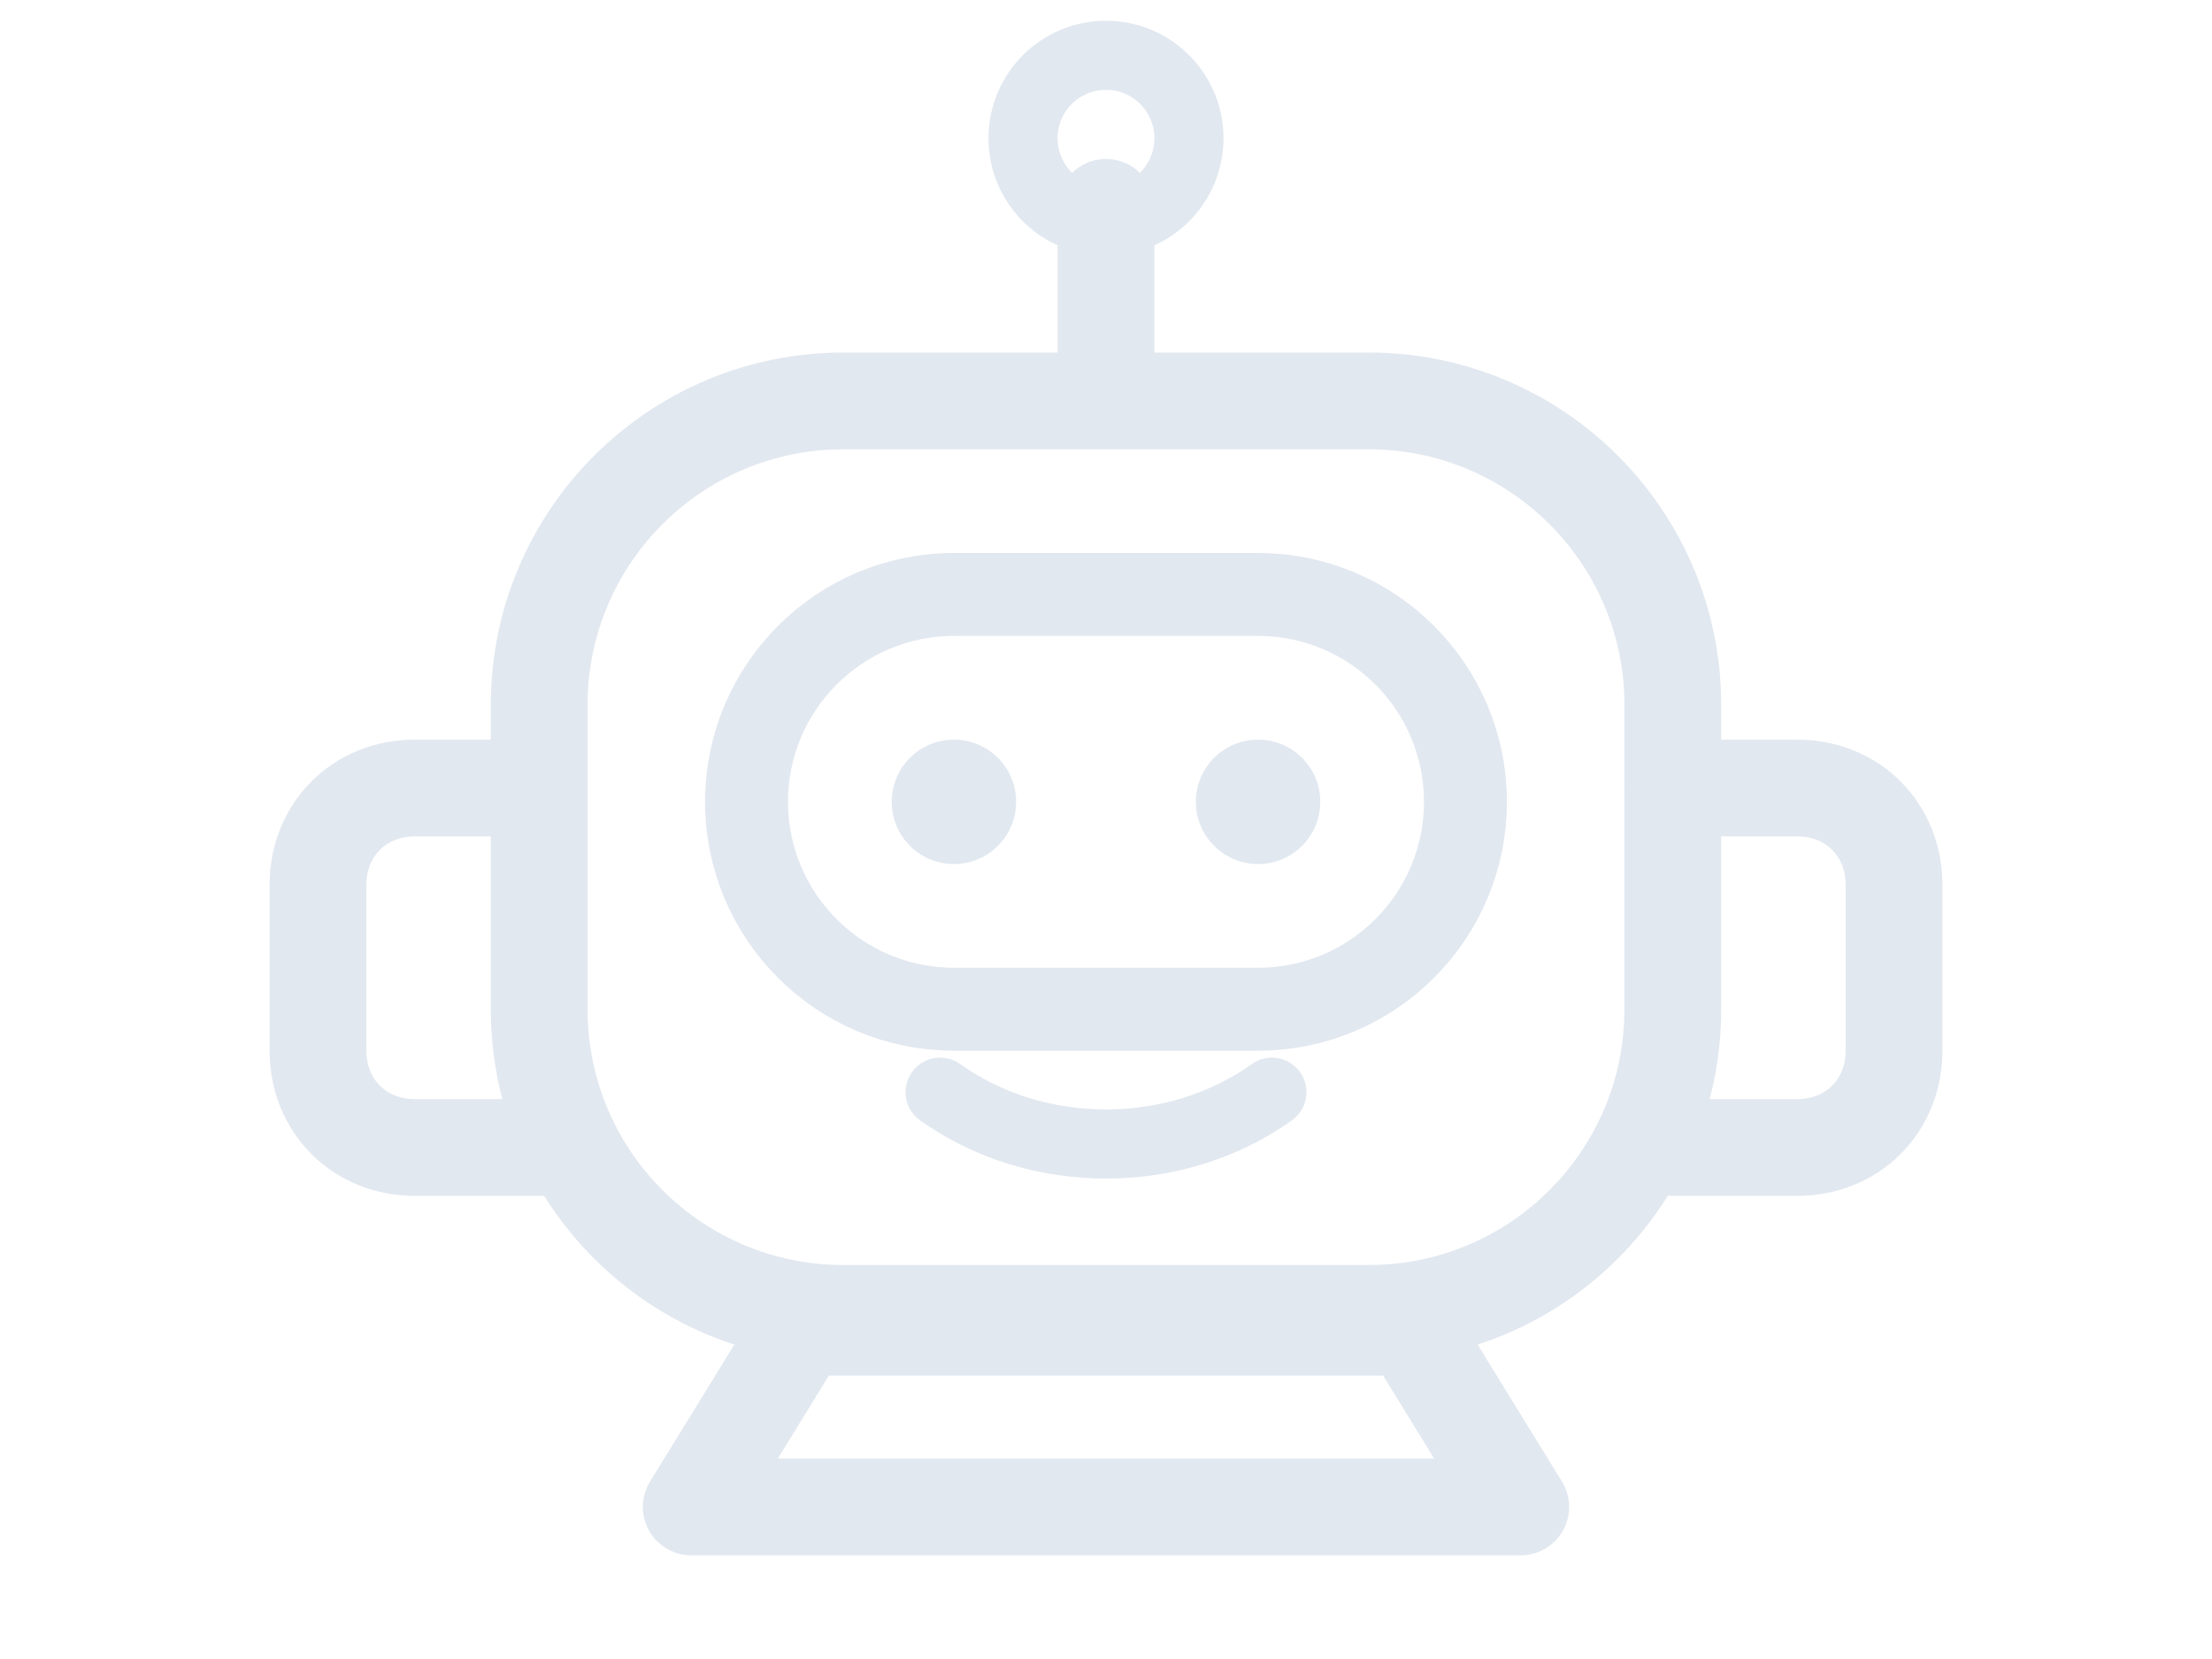
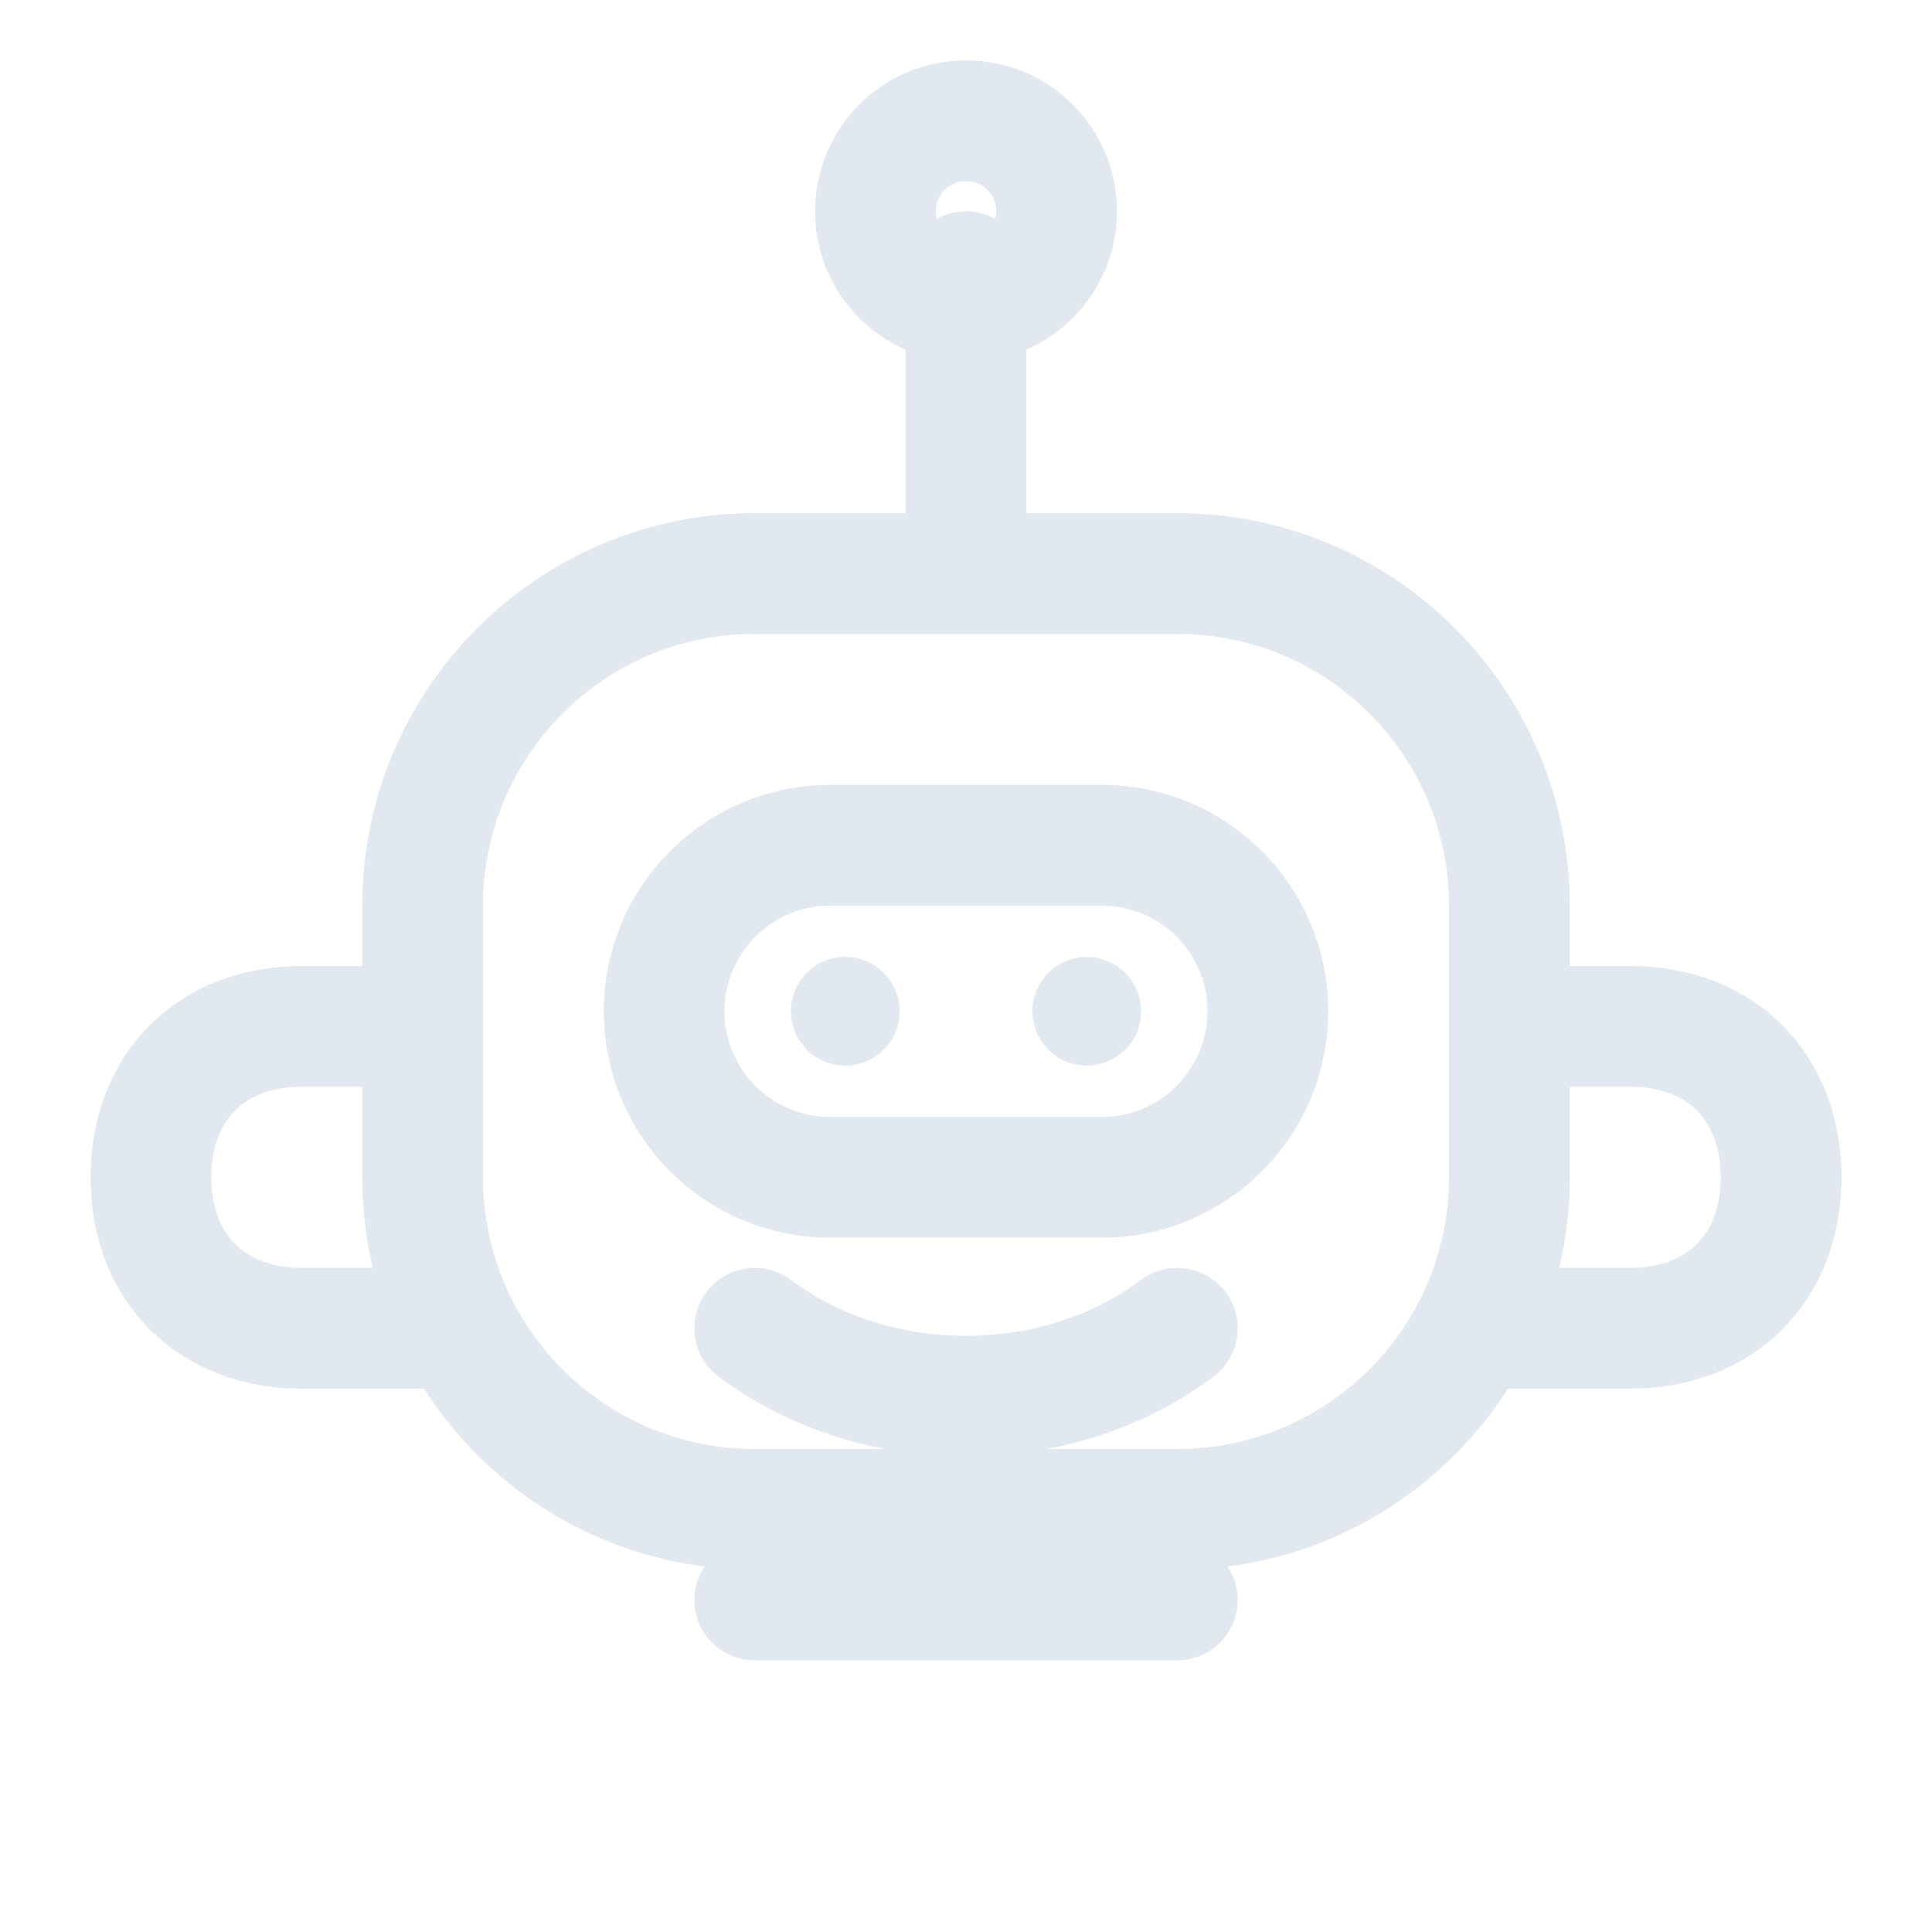
- <svg xmlns="http://www.w3.org/2000/svg" viewBox="0 0 160 120" role="img" aria-labelledby="title desc" color="#e2e8f0">
-   <g fill="none" stroke="currentColor" stroke-linecap="round" stroke-linejoin="round">
-     <path d="M80 28V15" stroke-width="7" />
-     <circle cx="80" cy="10" r="6" stroke-width="5" />
-     <path d="M39 57H30c-4 0-7 3-7 7v12c0 4 3 7 7 7h9" stroke-width="7" />
-     <path d="M121 57h9c4 0 7 3 7 7v12c0 4-3 7-7 7h-9" stroke-width="7" />
-     <rect x="39" y="29" width="82" height="66" rx="22" stroke-width="7" />
-     <rect x="54" y="43" width="52" height="30" rx="15" stroke-width="6" />
-     <circle cx="69" cy="58" r="4.5" fill="currentColor" stroke="none" />
-     <circle cx="91" cy="58" r="4.5" fill="currentColor" stroke="none" />
-     <path d="M68 79c7 5 17 5 24 0" stroke-width="5" />
-     <path d="M58 96h44l8 13H50Z" stroke-width="7" />
-     <path d="M65 109h30" stroke-width="5" opacity=".7" />
+ <svg xmlns="http://www.w3.org/2000/svg" width="64" height="64" viewBox="0 0 64 64" role="img" aria-labelledby="title desc" color="#e2e8f0">
+   <g fill="none" stroke="currentColor" stroke-linecap="round" stroke-linejoin="round" stroke-width="4">
+     <path d="M32 17v-8" />
+     <circle cx="32" cy="7" r="3" />
+     <rect x="14" y="19" width="36" height="31" rx="11" />
+     <path d="M14 34h-4c-3 0-5 2-5 5s2 5 5 5h4" />
+     <path d="M50 34h4c3 0 5 2 5 5s-2 5-5 5h-4" />
+     <rect x="22" y="28" width="20" height="11" rx="5.5" />
+     <circle cx="28" cy="33.5" r="1.8" fill="currentColor" stroke="none" />
+     <circle cx="36" cy="33.5" r="1.8" fill="currentColor" stroke="none" />
+     <path d="M25 44c4 3 10 3 14 0" />
+     <path d="M25 53h14" />
  </g>
</svg>
